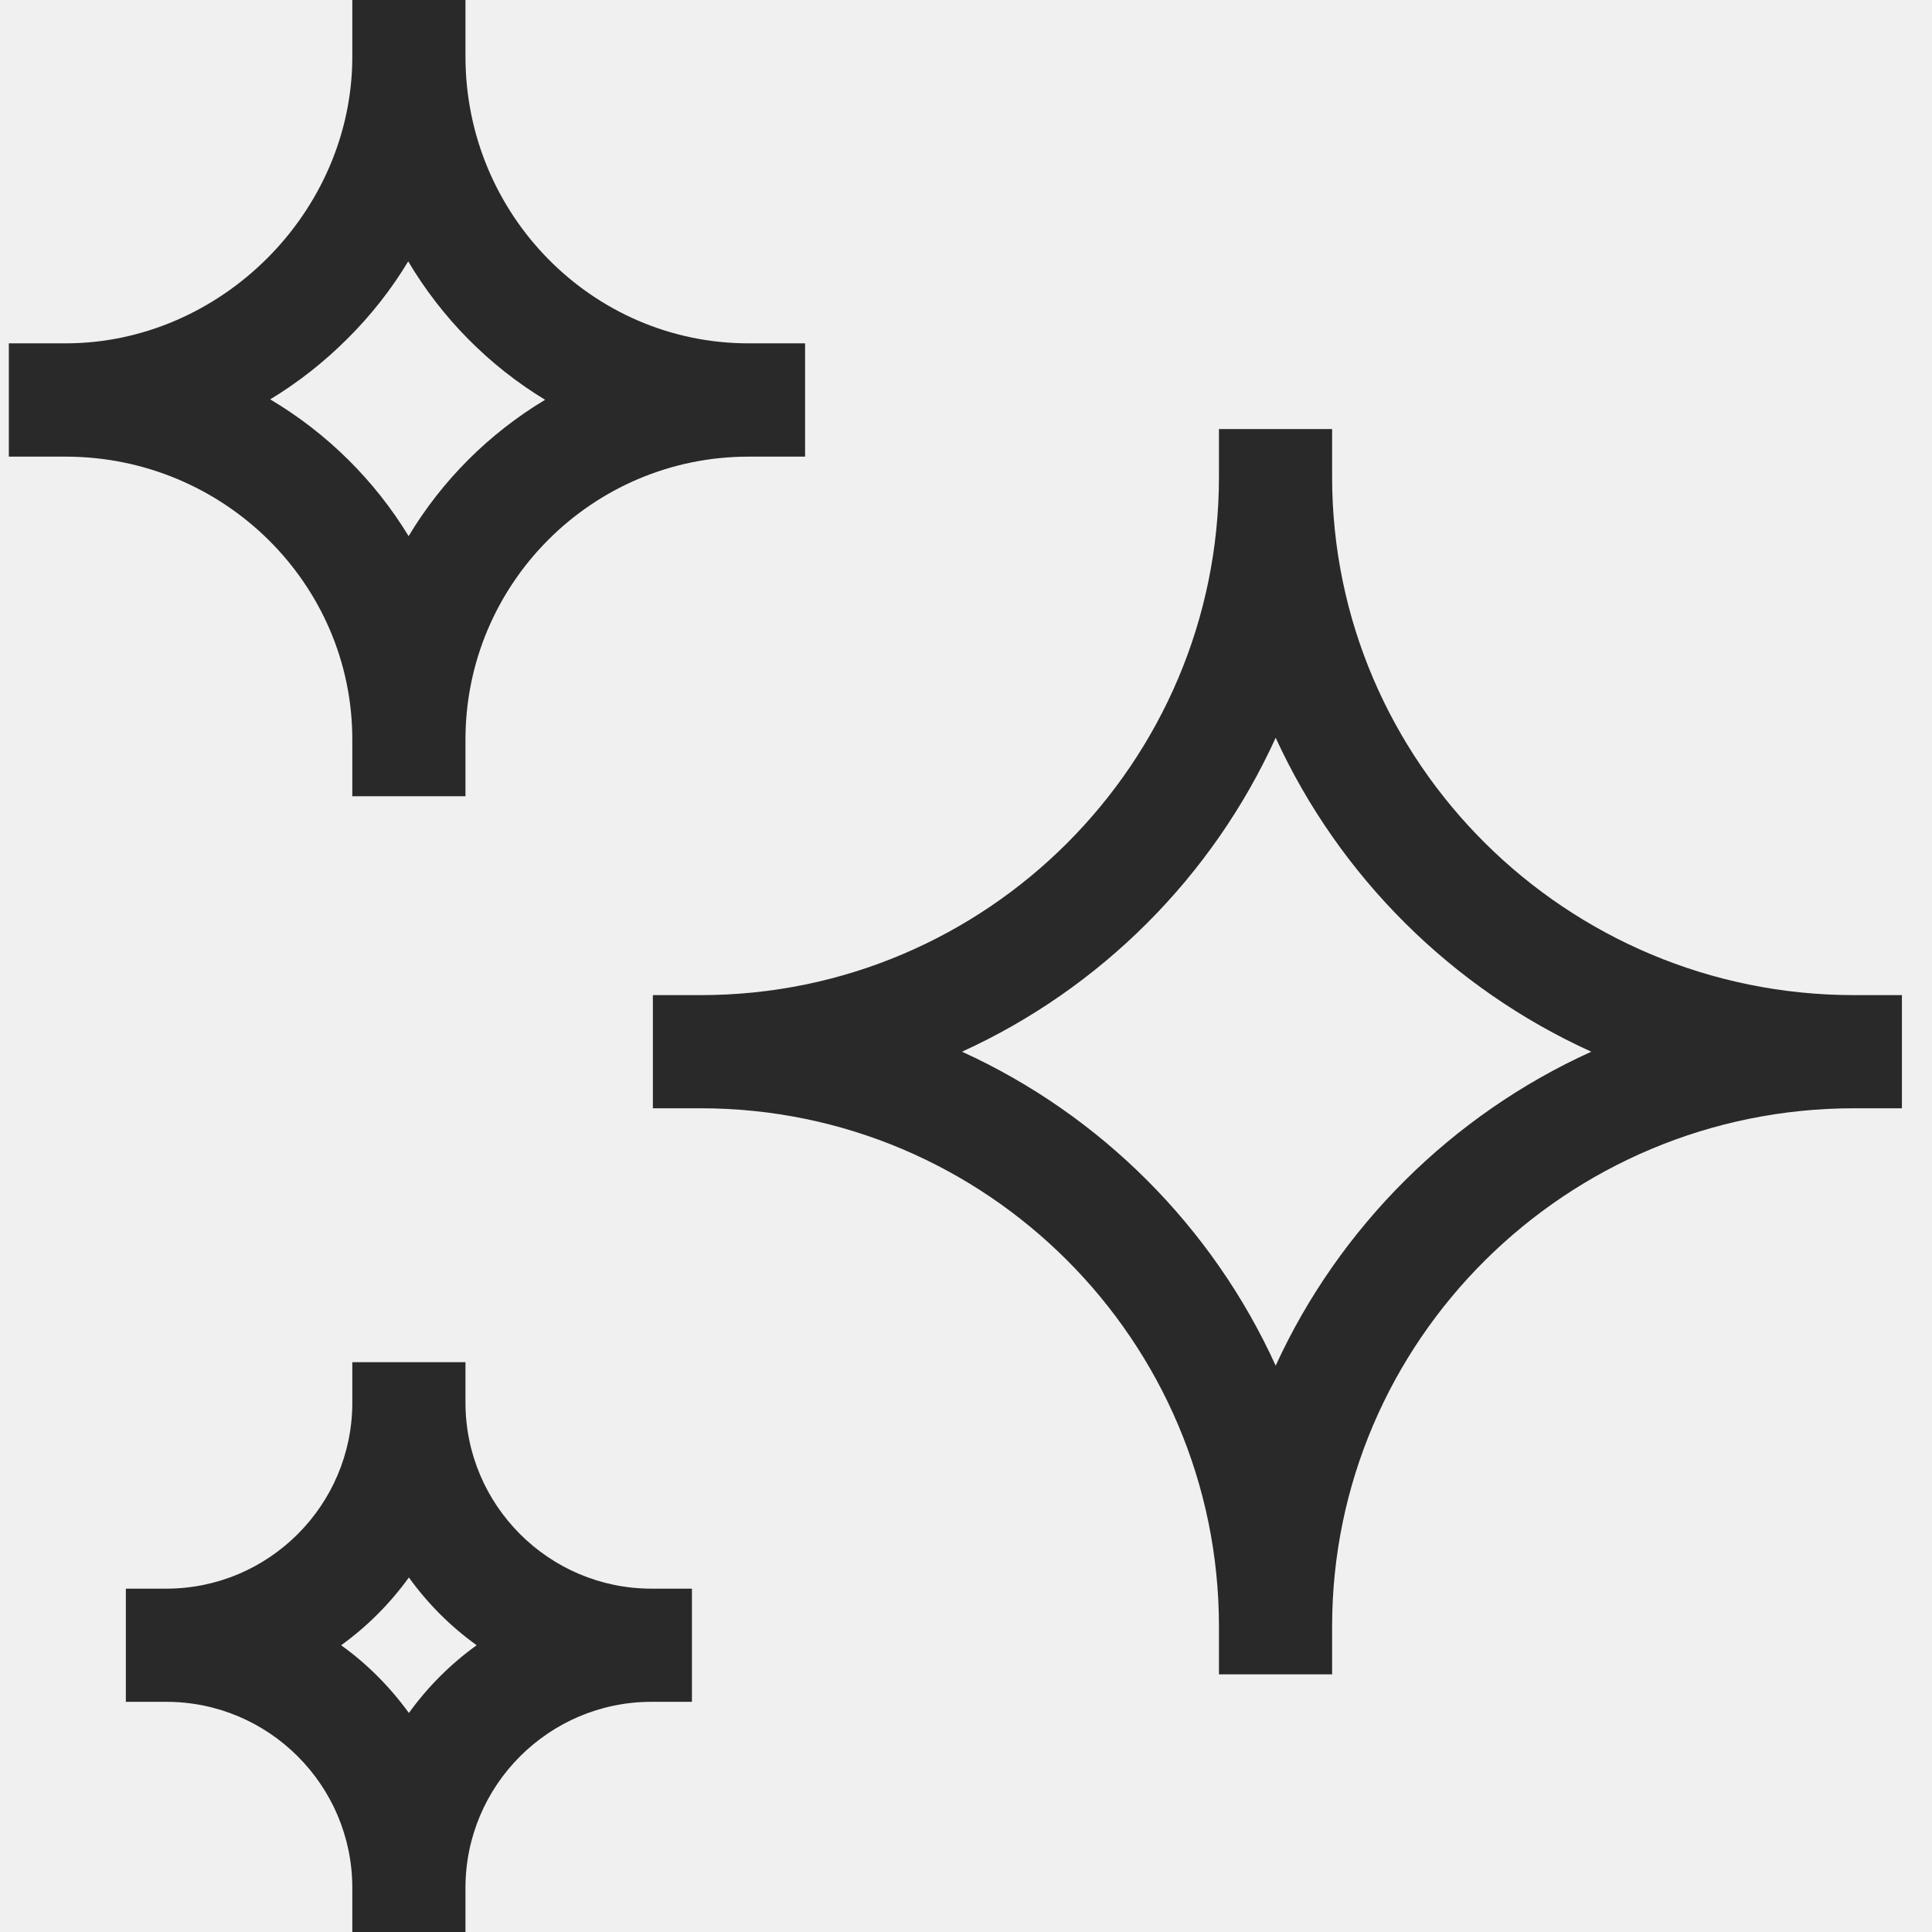
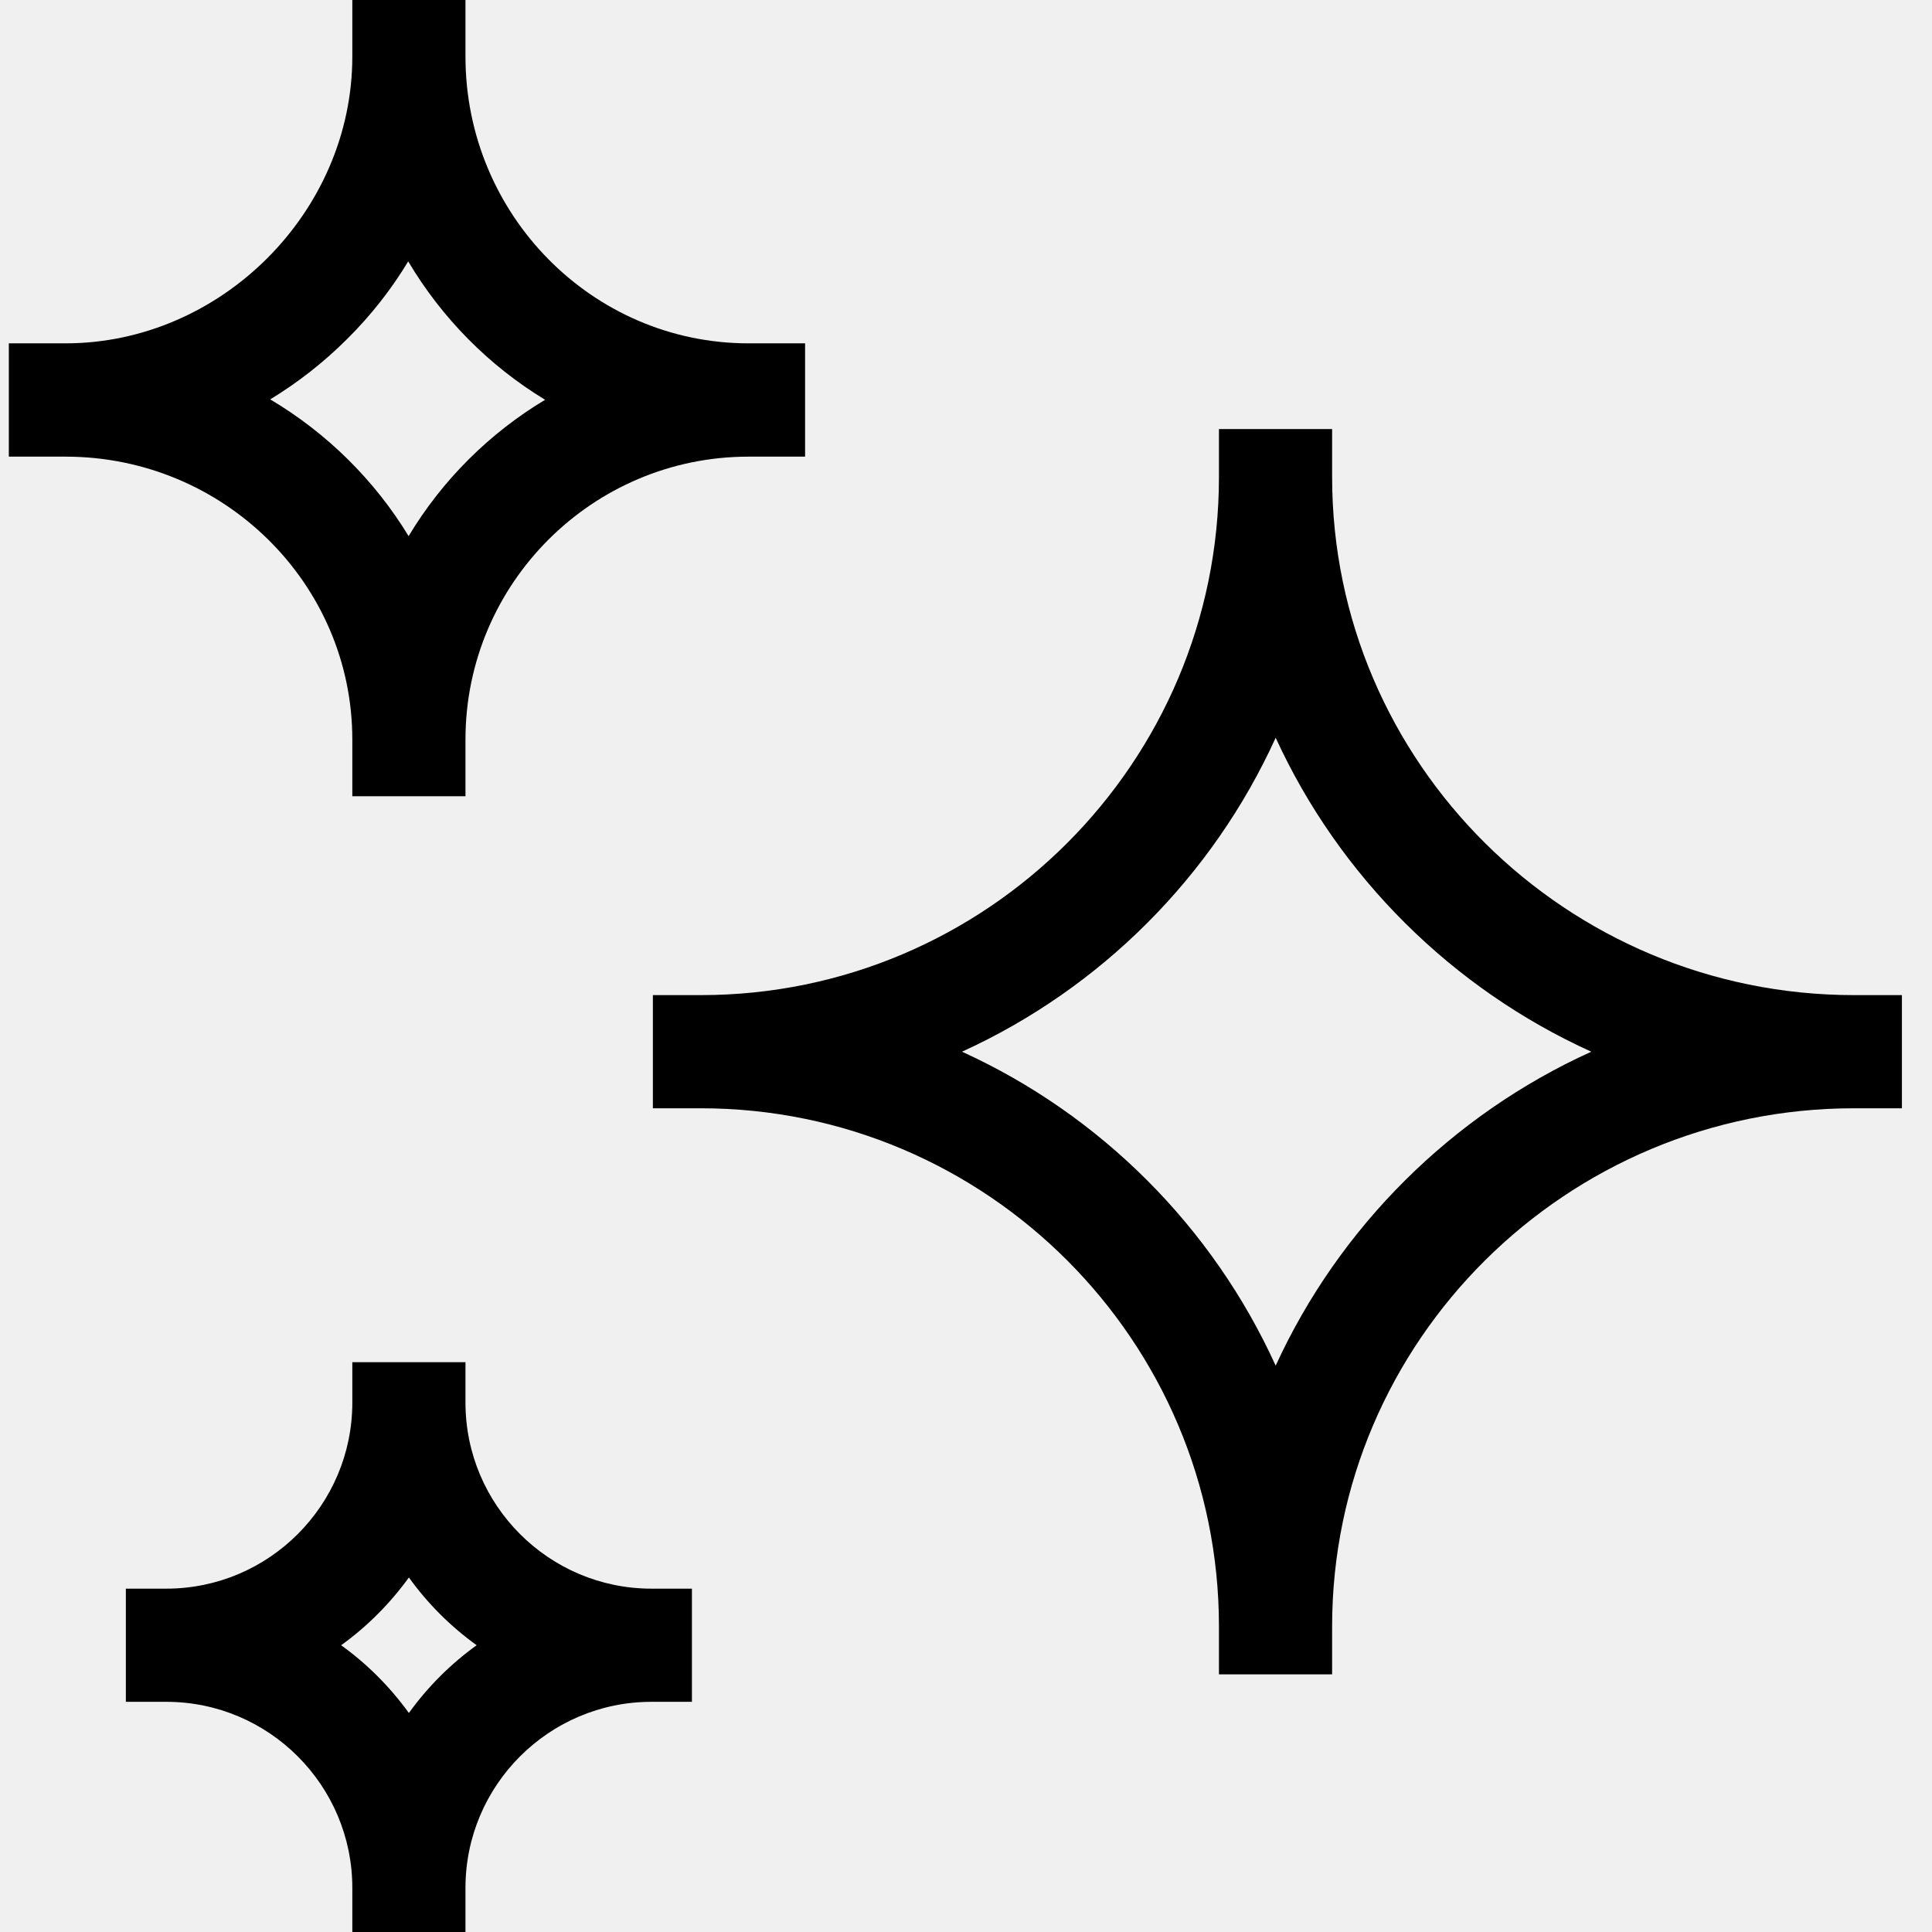
- <svg xmlns="http://www.w3.org/2000/svg" viewBox="0 0 14 14" fill="none">
+ <svg xmlns="http://www.w3.org/2000/svg" viewBox="0 0 14 14">
  <g clip-path="url(#clip0_2533_26407)">
-     <path d="M13.435 7.211C11.35 7.211 9.653 5.527 9.653 3.456V3.109H8.833V3.456C8.833 5.527 7.149 7.211 5.078 7.211H4.731V8.031H5.078C7.149 8.031 8.833 9.716 8.833 11.786V12.133H9.653V11.786C9.653 9.716 11.35 8.031 13.435 8.031H13.782V7.211H13.435ZM9.244 9.896C8.787 8.891 7.976 8.079 6.971 7.621C7.976 7.163 8.787 6.351 9.244 5.346C9.705 6.351 10.521 7.163 11.531 7.621C10.521 8.079 9.705 8.891 9.244 9.896Z" fill="#292929" />
-     <path d="M5.424 2.488C4.293 2.488 3.373 1.556 3.373 0.41V0H2.553V0.41C2.553 1.537 1.601 2.488 0.475 2.488H0.064V3.309H0.475C1.621 3.309 2.553 4.229 2.553 5.359V5.77H3.373V5.359C3.373 4.229 4.293 3.309 5.424 3.309H5.834V2.488H5.424ZM2.961 3.885C2.714 3.479 2.369 3.138 1.958 2.894C2.159 2.772 2.347 2.625 2.518 2.454C2.69 2.283 2.837 2.095 2.958 1.894C3.202 2.305 3.543 2.65 3.95 2.897C3.545 3.14 3.204 3.48 2.961 3.885Z" fill="#292929" />
-     <path d="M4.721 11.512C3.978 11.512 3.373 10.907 3.373 10.164V9.871H2.553V10.164C2.553 10.907 1.948 11.512 1.205 11.512H0.912V12.332H1.205C1.948 12.332 2.553 12.937 2.553 13.68V14H3.373V13.68C3.373 12.937 3.978 12.332 4.721 12.332H5.014V11.512H4.721ZM2.963 12.413C2.826 12.224 2.661 12.058 2.472 11.922C2.661 11.786 2.826 11.62 2.963 11.431C3.099 11.62 3.265 11.786 3.454 11.922C3.265 12.058 3.099 12.224 2.963 12.413Z" fill="#292929" />
+     <path d="M13.435 7.211C11.35 7.211 9.653 5.527 9.653 3.456V3.109H8.833V3.456C8.833 5.527 7.149 7.211 5.078 7.211H4.731V8.031H5.078C7.149 8.031 8.833 9.716 8.833 11.786V12.133H9.653V11.786C9.653 9.716 11.35 8.031 13.435 8.031H13.782V7.211H13.435ZM9.244 9.896C8.787 8.891 7.976 8.079 6.971 7.621C7.976 7.163 8.787 6.351 9.244 5.346C9.705 6.351 10.521 7.163 11.531 7.621C10.521 8.079 9.705 8.891 9.244 9.896Z" fill="currentColor" />
+     <path d="M5.424 2.488C4.293 2.488 3.373 1.556 3.373 0.41V0H2.553V0.41C2.553 1.537 1.601 2.488 0.475 2.488H0.064V3.309H0.475C1.621 3.309 2.553 4.229 2.553 5.359V5.77H3.373V5.359C3.373 4.229 4.293 3.309 5.424 3.309H5.834V2.488H5.424ZM2.961 3.885C2.714 3.479 2.369 3.138 1.958 2.894C2.159 2.772 2.347 2.625 2.518 2.454C2.69 2.283 2.837 2.095 2.958 1.894C3.202 2.305 3.543 2.65 3.95 2.897C3.545 3.14 3.204 3.48 2.961 3.885Z" fill="currentColor" />
+     <path d="M4.721 11.512C3.978 11.512 3.373 10.907 3.373 10.164V9.871H2.553V10.164C2.553 10.907 1.948 11.512 1.205 11.512H0.912V12.332H1.205C1.948 12.332 2.553 12.937 2.553 13.68V14H3.373V13.68C3.373 12.937 3.978 12.332 4.721 12.332H5.014V11.512H4.721ZM2.963 12.413C2.826 12.224 2.661 12.058 2.472 11.922C2.661 11.786 2.826 11.62 2.963 11.431C3.099 11.62 3.265 11.786 3.454 11.922C3.265 12.058 3.099 12.224 2.963 12.413Z" fill="currentColor" />
  </g>
  <defs>
    <clipPath id="clip0_2533_26407">
      <rect width="14" height="14" fill="white" />
    </clipPath>
  </defs>
</svg>
